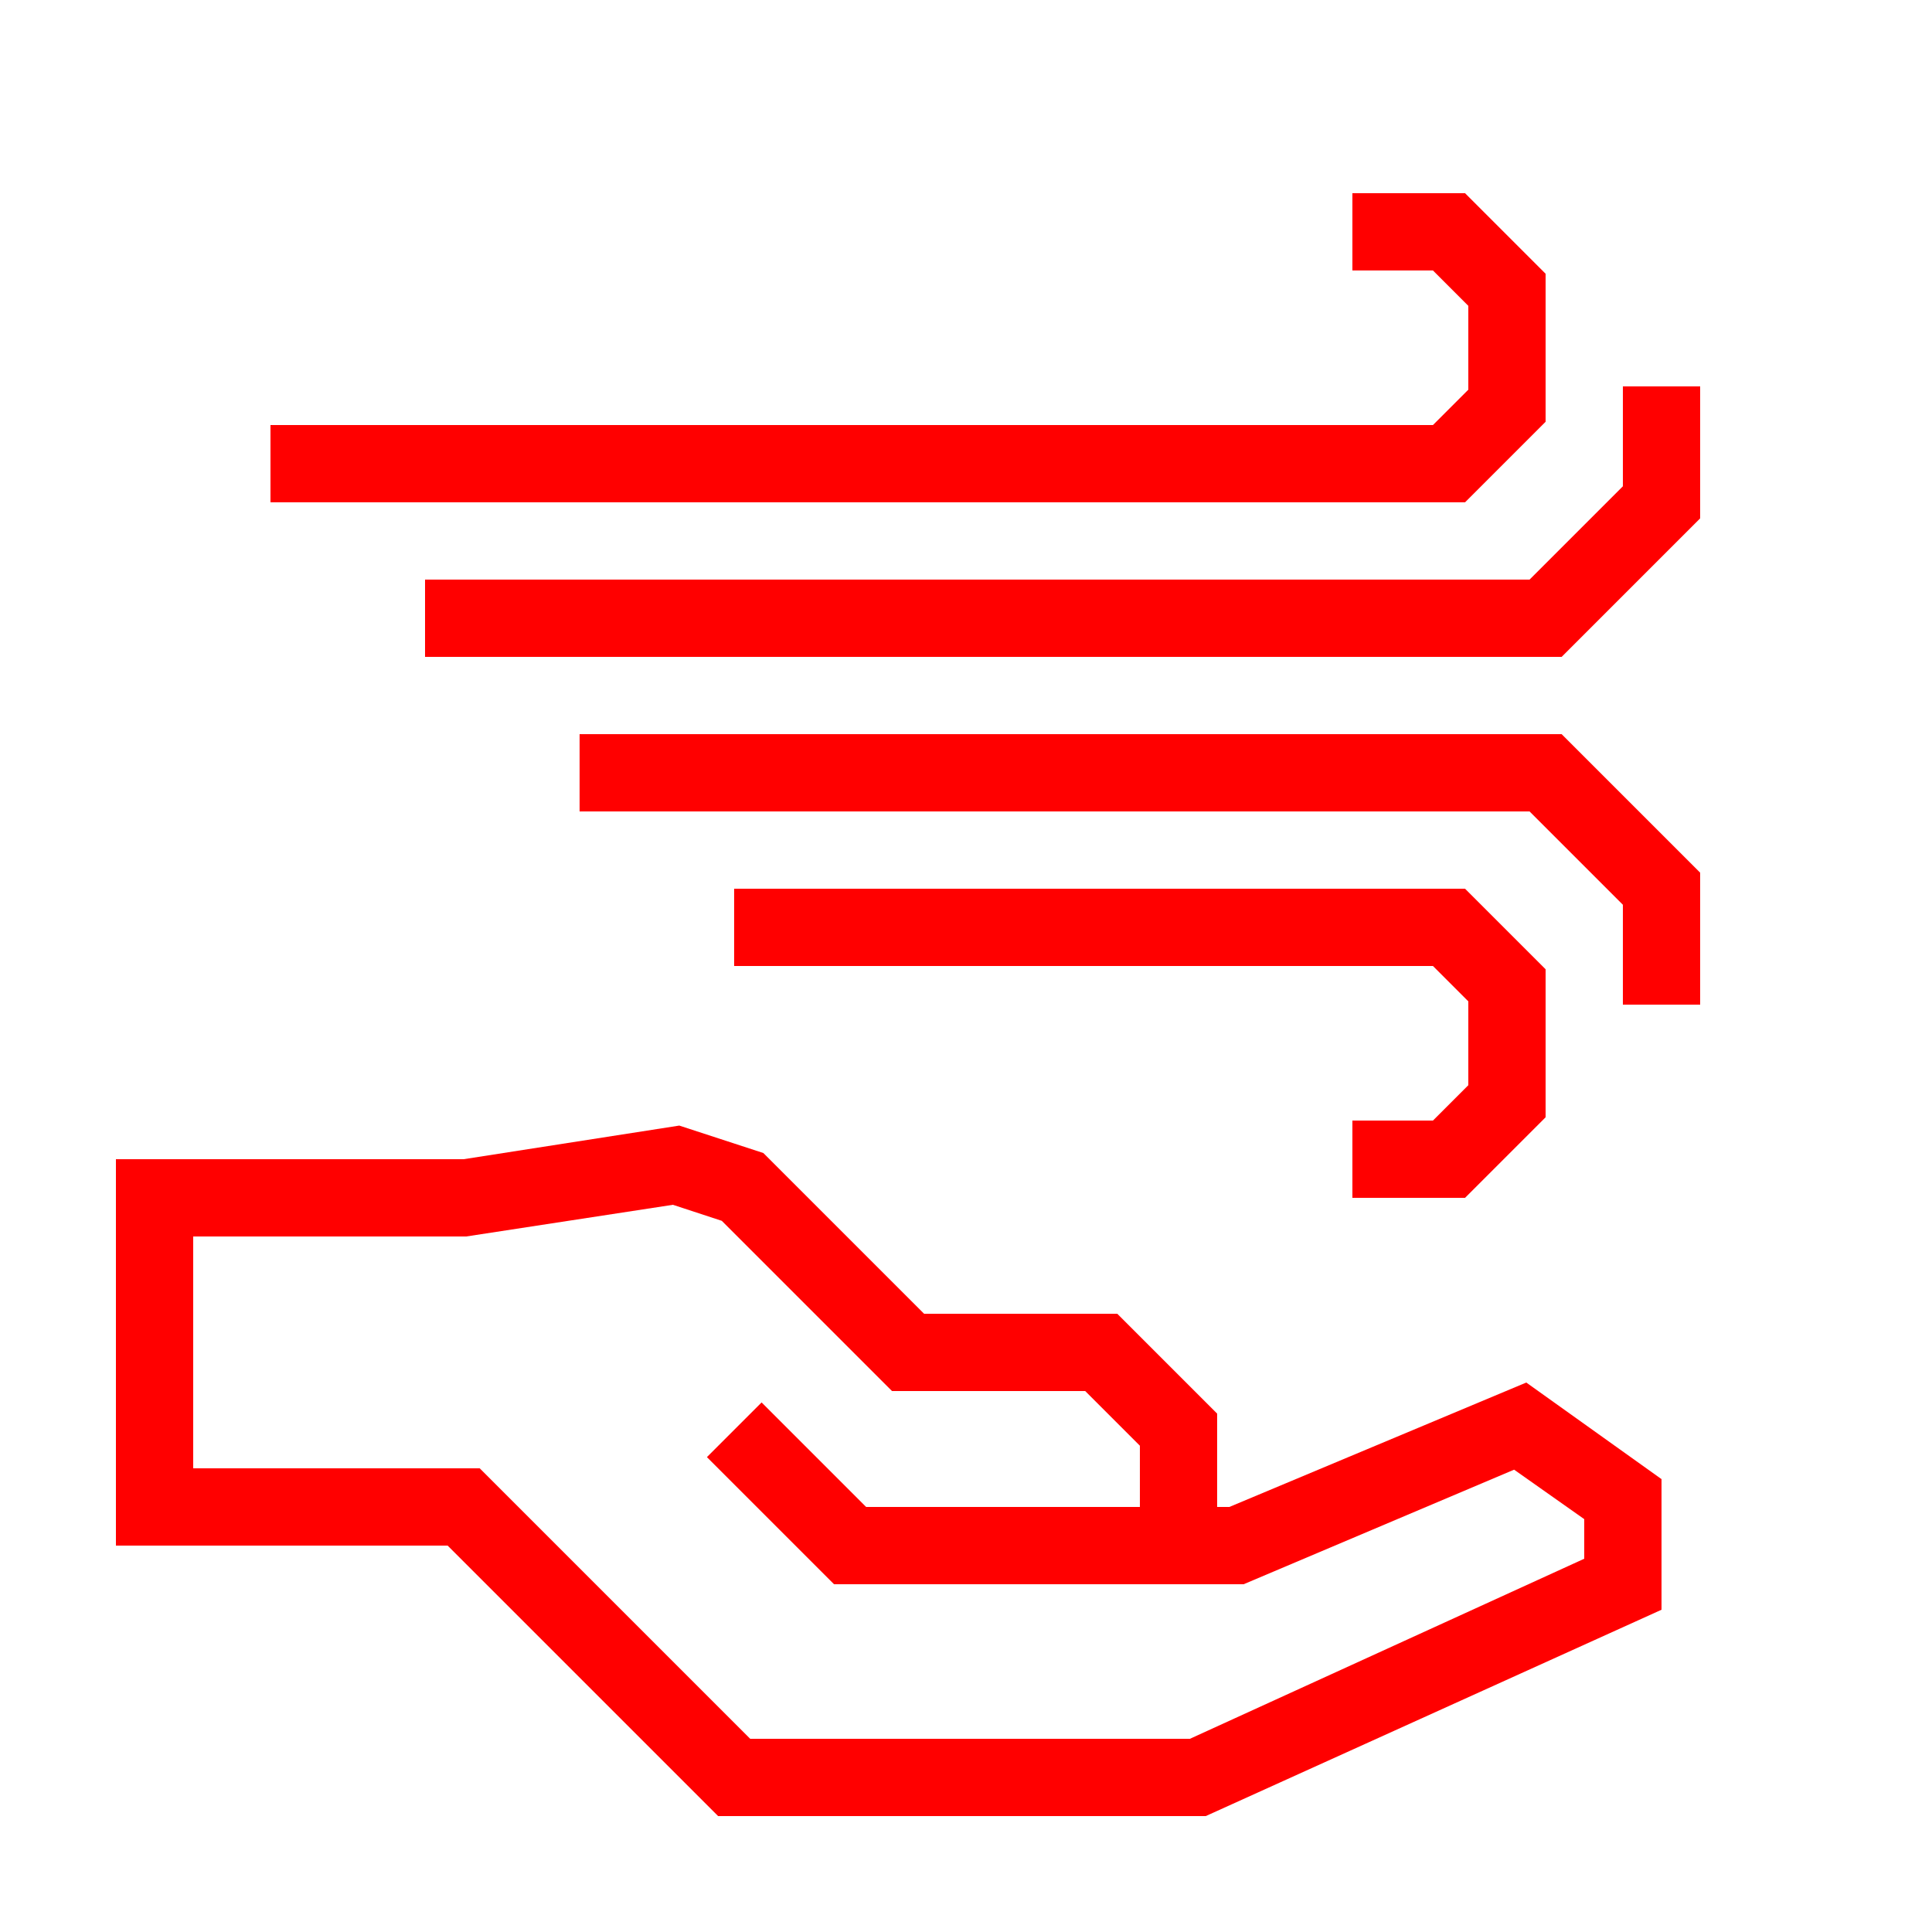
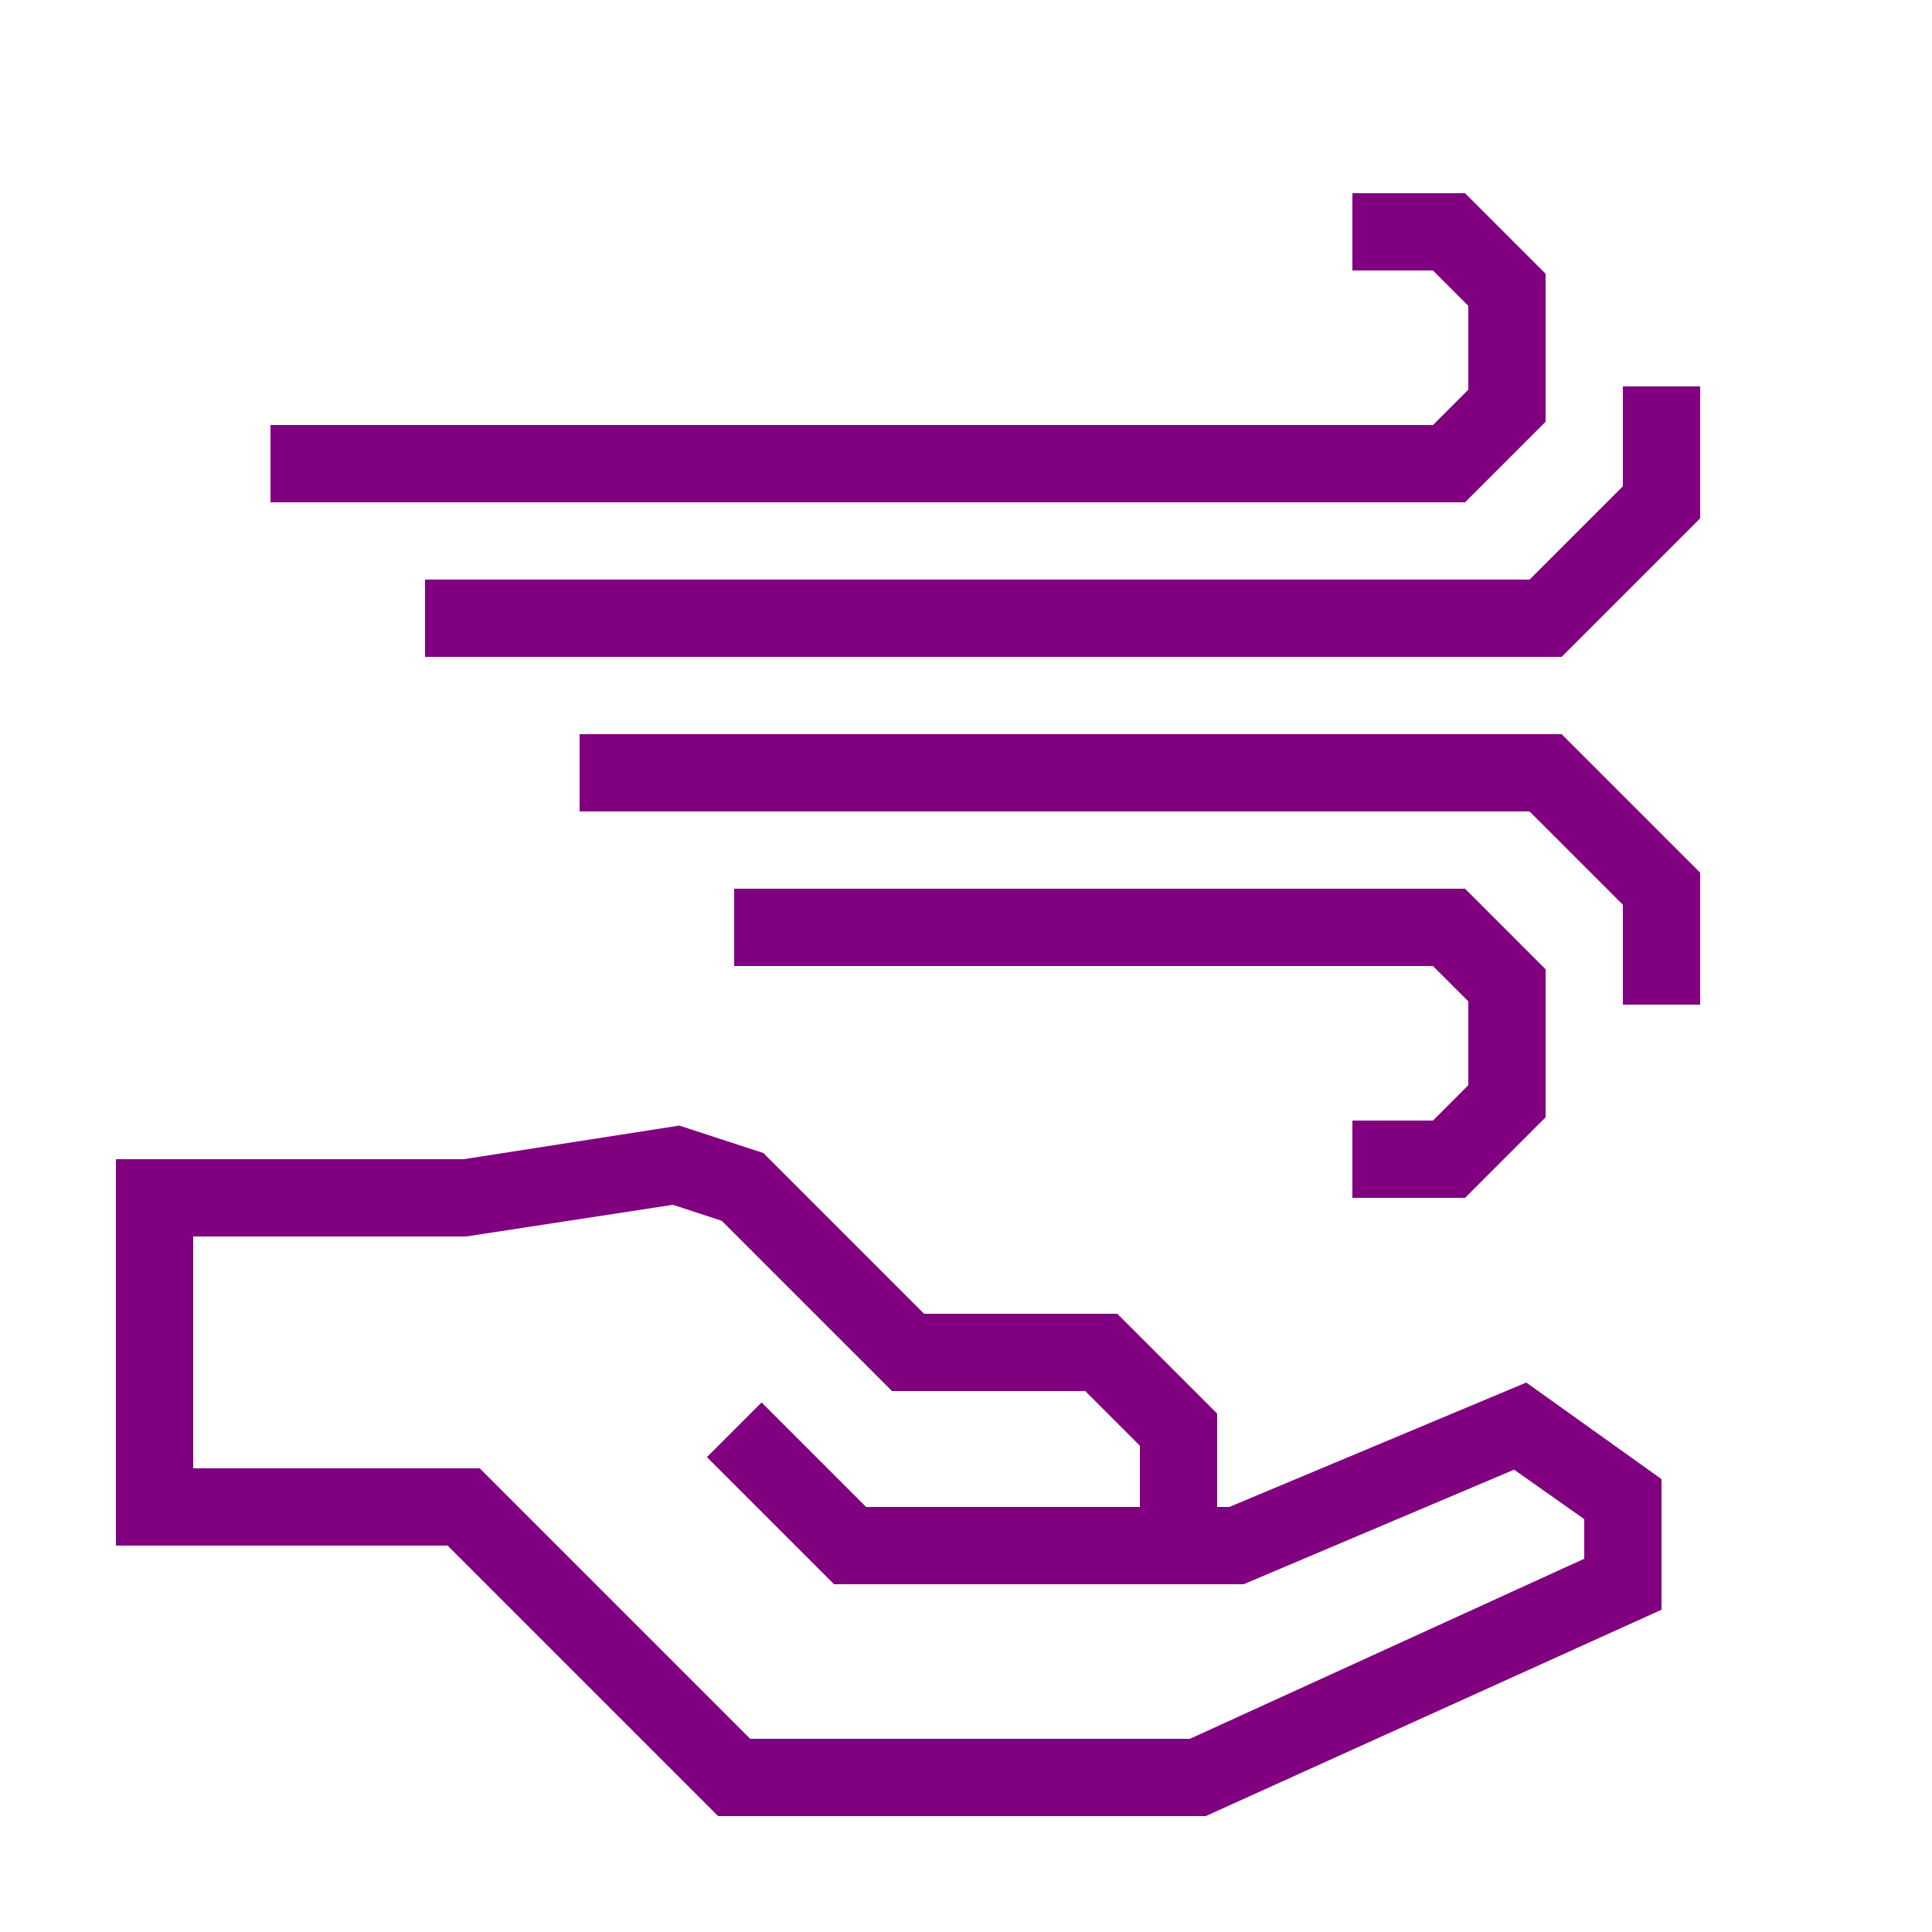
- <svg xmlns="http://www.w3.org/2000/svg" data-name="Warstwa 1" viewBox="0 0 100 100" x="0px" y="0px" style="fill:red">
+ <svg xmlns="http://www.w3.org/2000/svg" data-name="Warstwa 1" viewBox="0 0 100 100" x="0px" y="0px" style="fill:purple">
  <path d="M63.63,78H63V73.17L57.83,68h-10l-8.32-8.32-4.35-1.42L24,60H6V80H23.17l14,14H62.41L86,83.32V76.56l-7-5ZM82,80.68,61.59,90H38.83l-14-14H10V64H24.13l10.7-1.64,2.53.83L46.17,72h10L59,74.83V78H44.83l-5.41-5.41-2.83,2.83L43.17,82H64.37l14-5.93L82,78.63Z" />
  <polygon points="74.17 58 70 58 70 62 75.83 62 80 57.83 80 50.17 75.83 46 38 46 38 50 74.17 50 76 51.83 76 56.17 74.17 58" />
  <polygon points="30 38 30 42 79.17 42 84 46.83 84 52 88 52 88 45.17 80.83 38 30 38" />
  <polygon points="80 21.83 80 14.17 75.83 10 70 10 70 14 74.17 14 76 15.83 76 20.17 74.17 22 14 22 14 26 75.83 26 80 21.83" />
  <polygon points="84 20 84 25.17 79.17 30 22 30 22 34 80.83 34 88 26.83 88 20 84 20" />
</svg>
